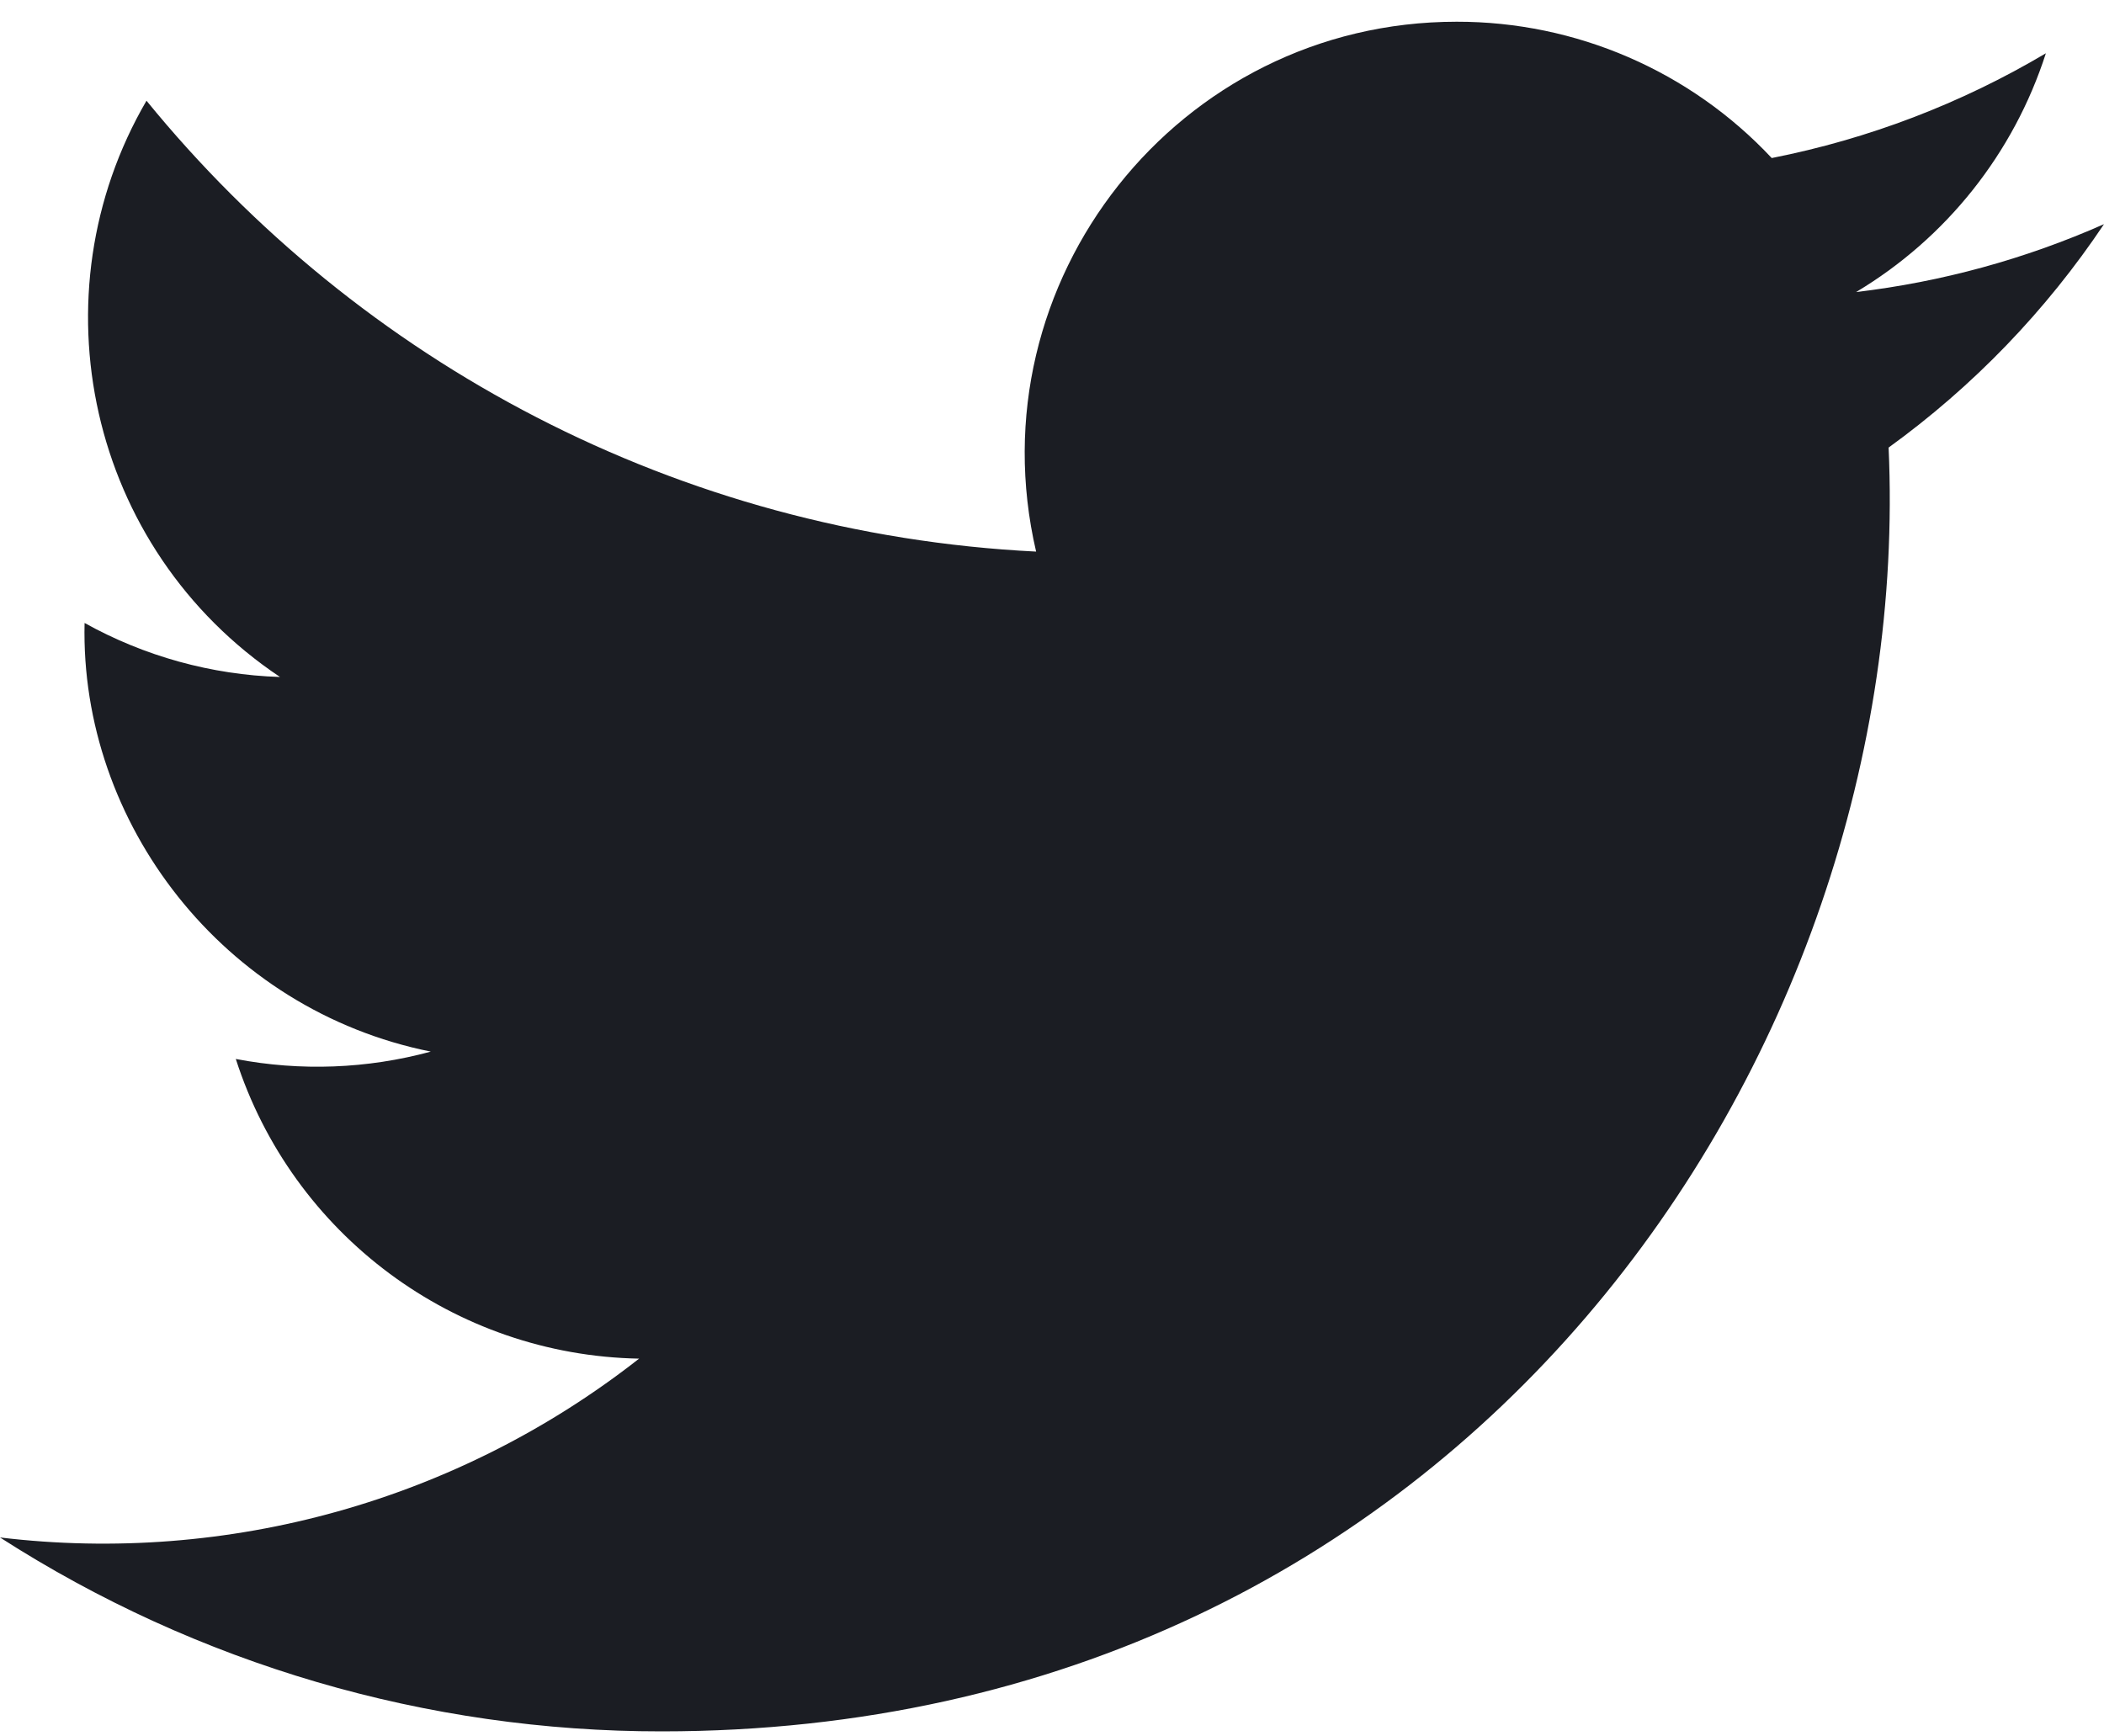
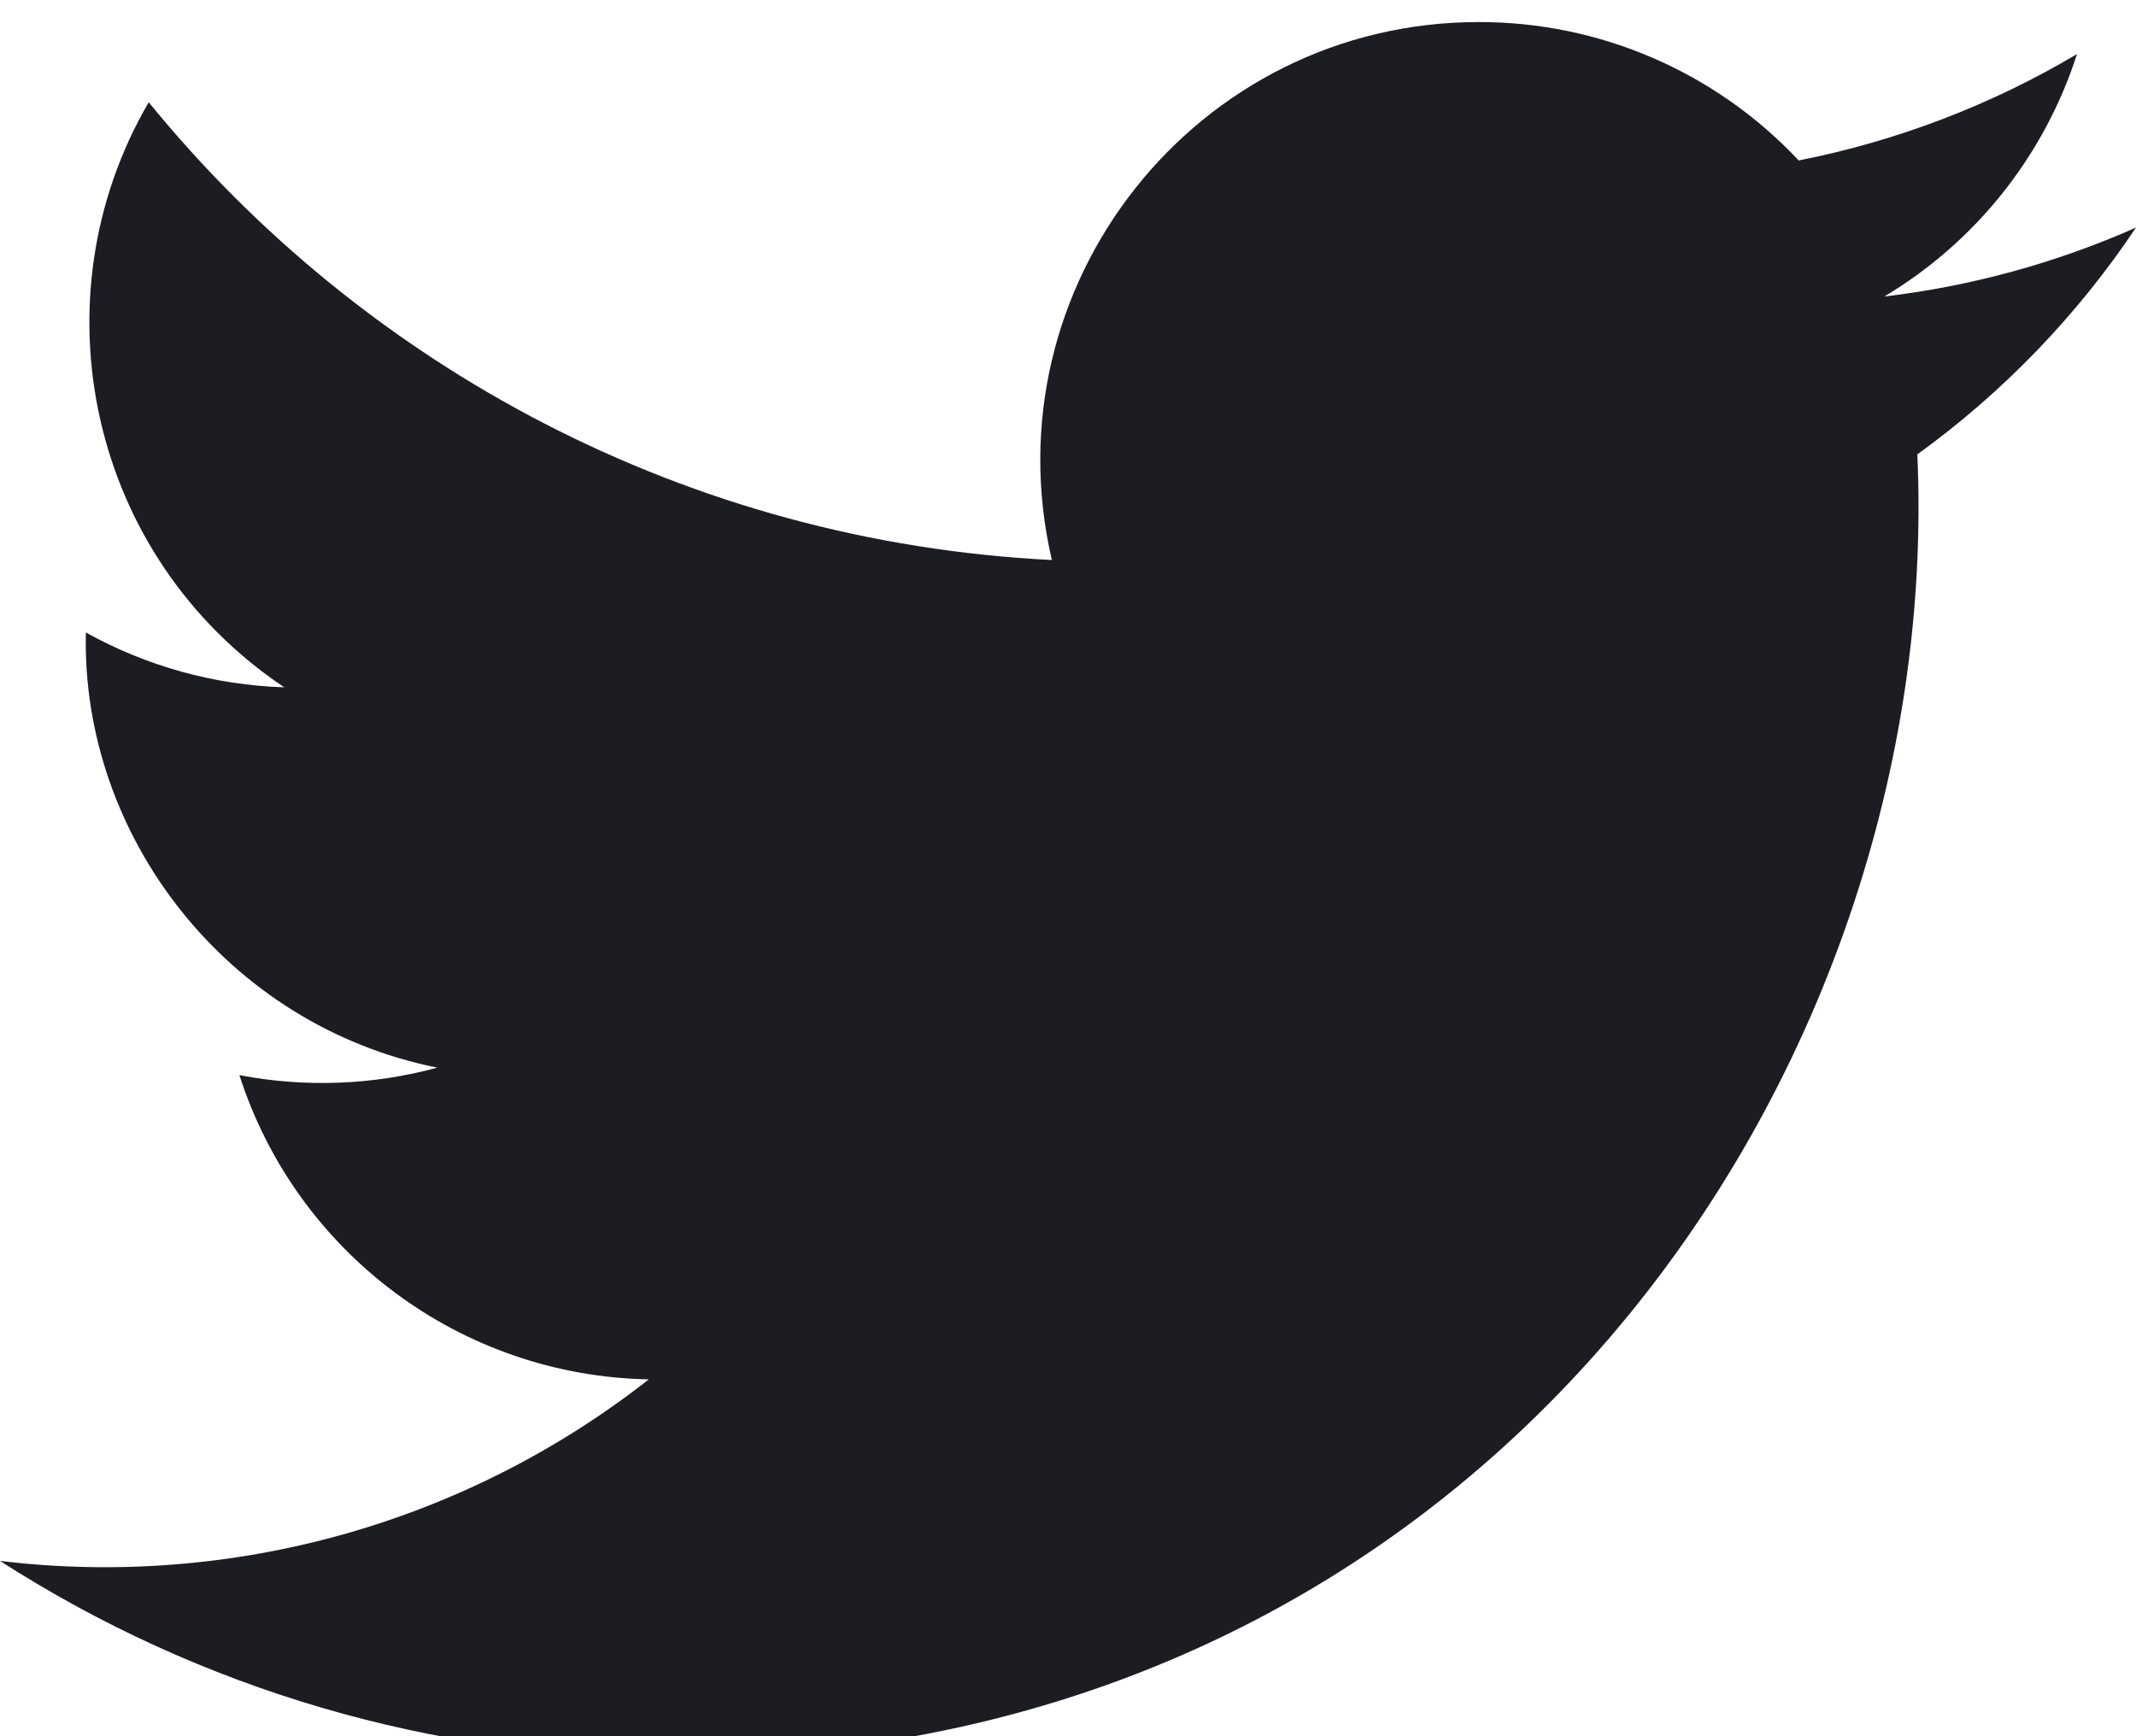
- <svg xmlns="http://www.w3.org/2000/svg" width="40" height="33">
+ <svg xmlns="http://www.w3.org/2000/svg">
  <path fill="#1B1D23" d="M40 4.262a16.384 16.384 0 01-4.713 1.291 8.22 8.22 0 003.608-4.54 16.44 16.44 0 01-5.212 1.992 8.193 8.193 0 00-5.99-2.592c-5.298 0-9.191 4.944-7.995 10.075C12.88 10.147 6.833 6.88 2.785 1.915.635 5.603 1.67 10.428 5.323 12.872a8.172 8.172 0 01-3.715-1.027c-.09 3.802 2.635 7.358 6.582 8.15a8.225 8.225 0 01-3.707.14 8.213 8.213 0 007.667 5.698A16.5 16.5 0 010 29.233a23.232 23.232 0 0012.58 3.687c15.237 0 23.845-12.868 23.325-24.41A16.708 16.708 0 0040 4.262z" />
</svg>
